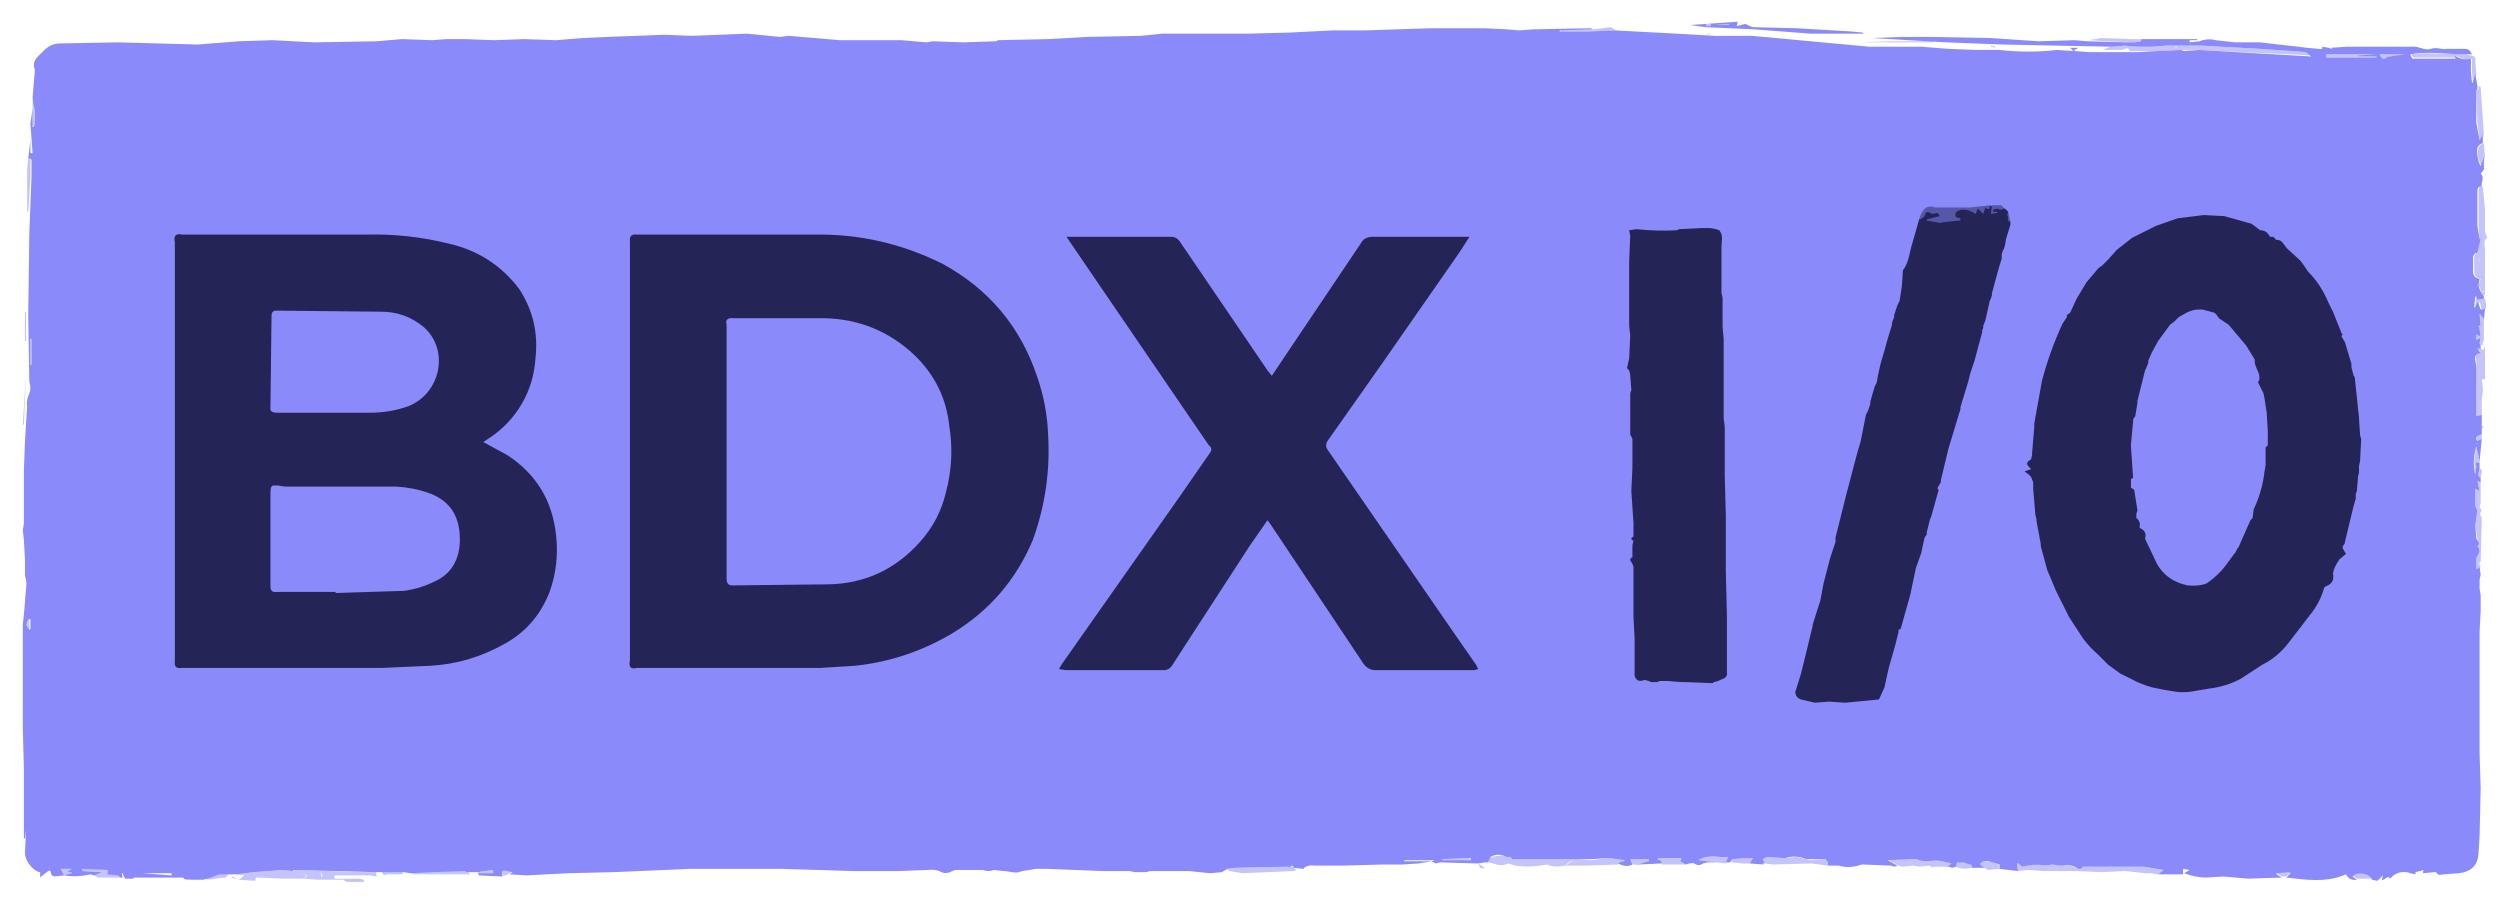
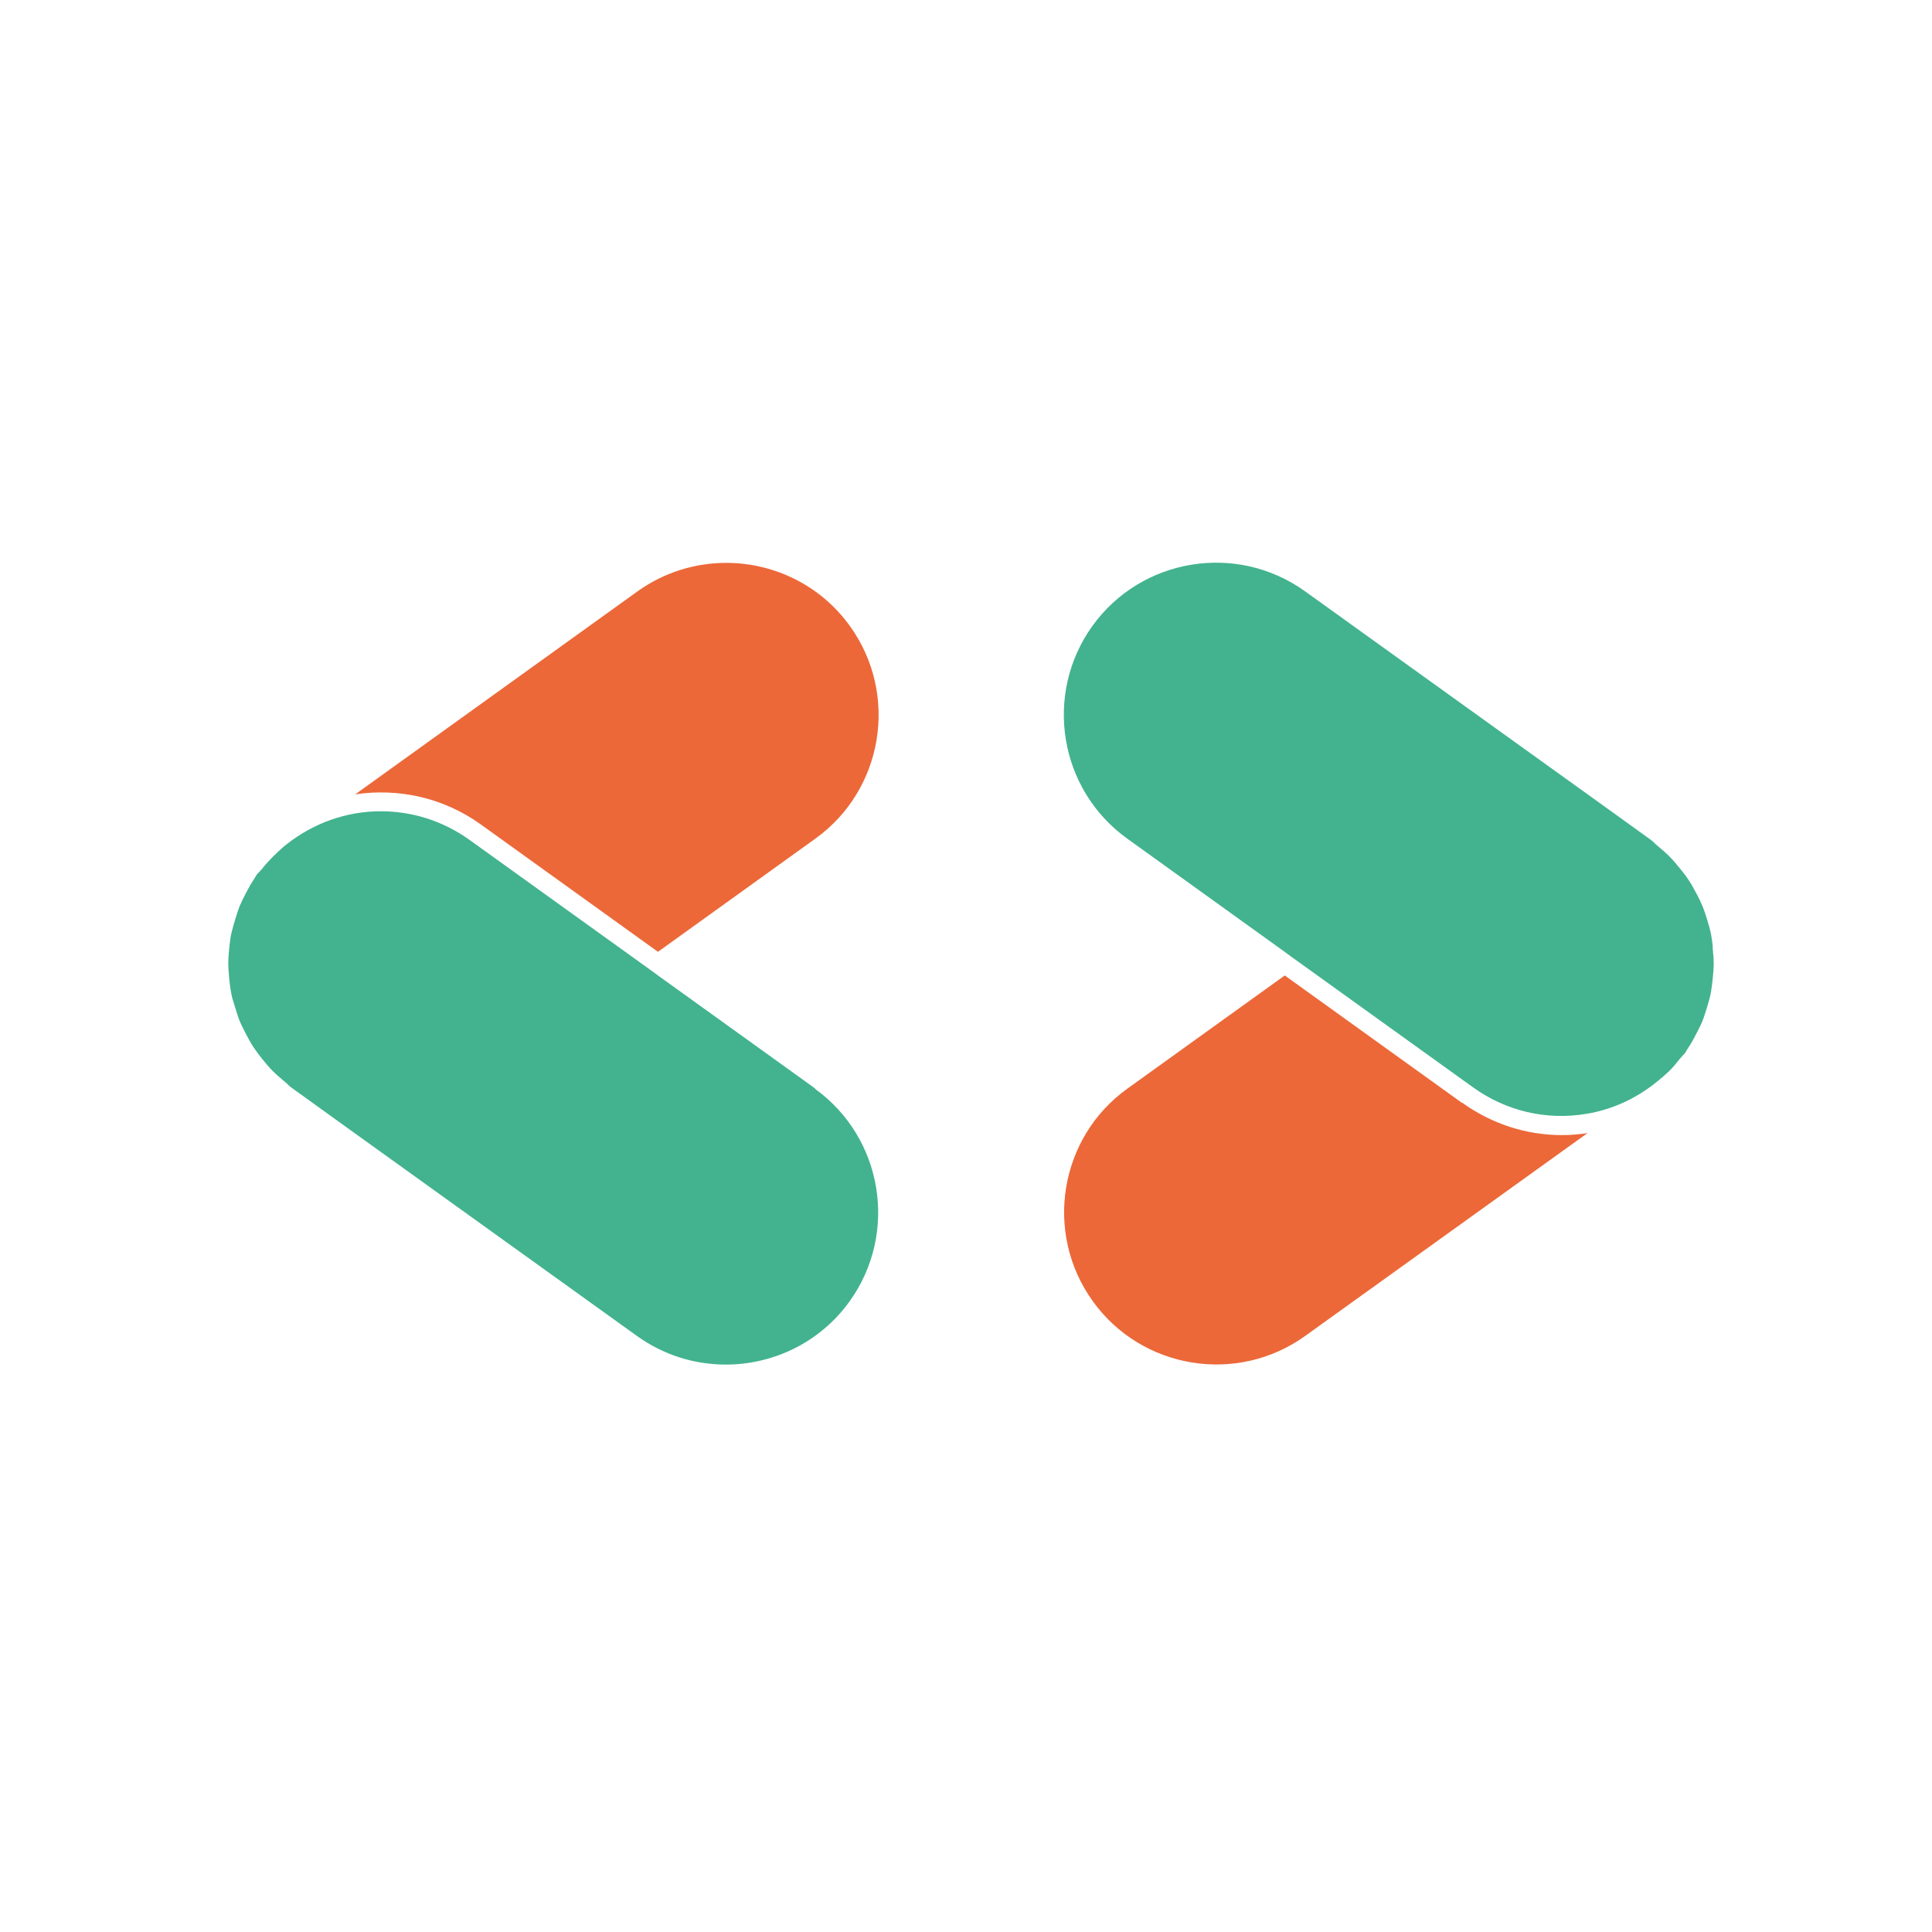
- <svg xmlns="http://www.w3.org/2000/svg" xml:space="preserve" viewBox="0 0 2301.8 830.8">
-   <style>
-     .bgf{fill:rgb(138, 138, 250)}
-     .bga{fill:rgba(138, 138, 250, .5)}
-     .txf{fill:#242457}
-     .txa{fill:rgba(36, 36, 87, .5)}
-   </style>
-   <path d="m1592 22-13 1h13zm-17 0h-4v2h4zm-92 3-16 2h-30v2h26l25-1zm92 6h-3v1zm359 4-4 1h-1l-6 1 36 2h8c2-1 5 1 6-3h-11zm-221 4h67v-1h-38zm90 3h21zm196 0h-5v2-2l-12 1h-15l-11-1-11 1 18 1-18-1h-2l-7 3h17c3 0 6-4 8 1h3l-1-1 1 1v-1l8-2-8 2v1h22l1-1-1 1h1l21-1 5-4-5 4h17l-4-2 2-1-2 1 4 2 103 5-5-3-13-1-29-2-54-3zm-166 0v1l4 1v-1zm169 1h2v1zm-21 1h-4l-1 2 1-2zm38 0h-1zm71 3 2 1v-1 1zm6 1h2zm136 1-12 1 2 3h40l-1-2q8 5 15 3v12l1 10h1l2-8-1-12q1-5-5-5l1 1-1-1-4-1zm-41 1q3 7 7 2h2l15-1v-1zm-49 0v3h46v-1h-17v-1l17-1zm140 29v3l-2 2 1 29 2 16 4-5-3-44zM31 90l-1 2v25h1l1-4v-11zm2256 42q-4 1-5 4-2 9 3 17l3-8zM26 146l-1 10v39h1l2-31v-18zm2258 26q-2 0-2 4v32l1 12h1l-3 13h-1l-2 3v11q-1 8 6 10l-2 6 2 3q-1 4 3 7l1-3v-37c1-5-3-10 2-14l-2-6v-20l-2-21zm0 65 2 1zl-1 3-1 5h-2 2l1-6zm3 31-1 1-1-1zm-7 5-1 10h1l3-5c2 3 0 11 6 6v-4l-1-5-6 1h-1 1zM23 287v27h1v-27Zm2260 3 1 10h-2l1 3 1 7-4-2v5l4-2-1 5v3l3-2v-1l1-3v-6c-1-4-4-8 0-12v-1l-3-4zm4 5c-4 4-1 8 0 12zM28 312v24h1v-24zm2258 5v1h1zm1 3v2h-1l-2-1h-3l3 3q-6 2-4 7v52l5-1v-15l1-6v-4l-1-8q4 1 3-3v-26zm0 2v2zm-5 7 1 1zm3 5h1zm0 9v1zM24 343l-3 48h1zm2261 49v3l2-2zm0 8q-8 1-4 6l4-2zm-4 8h1zm-1 3q-3 14-1 26l1-8q-1-4 3-3v-1zm3 20c0 3-3 7 1 9 0-3 3-7-1-9m-2 12 2 9-4-2v16l2 4 2-3 1-4v-19zm2 24-2 3-2 14 2 12c-1 2 4 5 0 7 5 5-1 8-1 12v9l4-2-1-2v-2l1-1 1-39c0-2-3-5 0-8zm1 62-1 5zM25 570l-2 5 3 5 1-1v-9zm1355 218-8 1v1h1l2-1v1h-3l-2 4 5 1q7 3 14 0l6 2q14 2 29-1 8 3 17 1c3-3 7-7 12-2-5-5-8 0-12 2h17l-5-1 5 1h3l-2-3h36v-2l-14-2-15 2-13-1h-61l5 1-5-1-1-2h-4q-3-2-7-1m211 1c-9 1-18-3-27 3l16 2 9 1zm63 0-10 1h-3l-14-1-4 2 2 4 7 1 36-1 15 2v-3l-1-3-16 1-3-1zm-301 1-26 1v1h26zm174 0-1 1 4 2v3h22l-5-3 1-3zm83 0-15 1-1 3 10 1 3-4-3 4h7l3-5zm-247 0v1zm402 1-26 1 9 5 4 1 9-1h1l5 1 6-2v-1 1l-6 2 9-1 3 1h4l5-2-5 2h11l4-3-9-2c-7-2-15 2-22-2zm-264 0 2 5h2l6-1 7-1v-3zm-208 1h25l3-1zm90 0 6 1zm445 1q-3 0-6 4l5 2 2 1 1 1 11-1-1-4-2-1-4-1zm-23 0-3 1-1 4q6 3 14 1 2-3-2-3l-5-2zm-438 1-6 1zm92 0 2 3 29-1 1-2zm-139 1h2zm538 0h-1l1 7 9-1 2-2-2 2 15 1h30v-1l-28-1 28 1 1-1c-2-2-10-4-12-3h-6l-5-1-7 1q-10-3-21 1zm55 5-1 1v1l23 1 22-1 18 2h5l7 1 5-4-18-3h-56l-2 2q7 0 13 2l4-2-4 2q-7-3-13-2zm-552-5c1 2 2 6 6 4zm380 2 3 1zm-552 0-2 2-1-1-47 1-9 1 2 2 12 2 47-2 3-1-3-2zm589 1 1 1 1-1zm17 0 2 1zM77 799l-1 3 18 1-7 3 3 2h21l-1-2-11-2v-3zm-21 1 3 6h1l7-2v-1h-4l4-3zm216 1-3 1-7-1-28 2-16 2 7 1-5 4 15 1q0-4 3-3l23 1 9-3-9 3h19l2-3-7-2v-1 1l8 2-3 3 12 1h24l1-1h-9v-3l-6-1v1-1l6 1h33l6 1-1-4h-13zm44 9 3 2h16v-2l-4-1h-14zm-96 0-6-3-1 1zm234-9-14 2v1h14zm10 0q-3 0-1 5h3l3-2 4-2zm-36 0-30 1-20 1v1l3 1h1l9-1 15 1h27l-3-3zm1680 1-12 1v1l5 3h4l4-4zm-1813 0 2 5h3v-1 1h-4zm57 0q-1 3 3 4l1-3h9v-1h-9Zm13 0h-9l-1 3h15l2-4zm-252 1 1 4 2 1zm18 0 27 1v-2zm2044 0q-6 0-9 3l4 3h14q-2-6-9-6m-1903 0-3 1zm120 1-10 1h24zm-190 0-7 3-8 2c7 2 14-1 21-1l3-4zm123 5" class="bga" />
-   <path d="m1600 20-44 3 14 2 45 2 52 4h49l-1-1-10-1-51-3-40-1-3-1-4-2-8 2zm-8 2v1h-13zm-17 0v2h-4v-2zm-257 4-62 2h-29l-40 2-39 1h-78l-19 2-51 1-35 2-46 1-2 1-30 1-28-1-6 1-23-2h-57l-47-4-8 1-30-3-51 2-25-1-53 2-22 1-25 2-29-1-28 1-27-1h-17l-13 1-28-1-23 2-58 1-38-2-31 1-38 3-73-2-54 1q-9 0-16 8c-4 4-10 8-7 16v2l-2 24 2 12v12l-1 3h-1v-17l-2 14 2 27h-2v-12l-2 17h2l1 1v16l-2 52-1 75 1 61q2 7 0 11-3 7-2 12l-2 32-1 27v49l-1 6 1 9 1 18v15q2 6 1 12l-2 24-1 9v95l1 38v64h1l1-8-1 21c0 8 7 16 13 18h1v5l1-1 5-4c5-4 3 2 5 3l2 1 9-1-3-6h10l-4 3h4v1l-7 2q12 2 24-1l4 1 7-3-18-1v-2l23 1v4l10 1 2 2h2l-1-4h1l2 5h8v-1h46c0 2 0 2 18 2l7-2 8-3h16l16-2 27-2 8 1 2-1 75 2h26l6 1 20-1 30-1 2 1h10l14-2v3h-14l1 2 22 1q-3-7 4-5l5 1-3 2 16 1 38-2 42-1 70-3h85l66 2h42l26-1q7-1 13 2 4 2 10-1l2-1h26q5 2 10 0l9 1c6 0 11 3 17 0l7-1 5-1h12l50 2h25l5 1h10l4-1h36l19 2 11-1 5-3 8-1 48-1 1 1q3-4 4 0l9 1q3-4 11-3h26l35-1h19l15-1 12-2h-25v-1h28l-3 1 2 1 2 1 4-1 34 1h1l6-1h3l2-4v-1q8-4 15 0h4v-1 1l1 2h74l15-1 15 2-1 1-4 1-1 1q7 4 13 1l-2-5h17v2l-7 2-6 1h3l22-1v-2l-4-2 1-1h21l-1 3 5 3q6-2 8-1 4 3 8 0l4-1h8l-16-2c9-6 18-2 27-3l-2 5h4l2-3 15-1h4l-3 5 13 1-1-1h2l-2-4 4-2 14 1h3q9-3 19 1h18l2 3v3h10q10 3 21-1h2l25 1 3 1 3-1-9-5 26-1h1c8 4 16 0 23 2l9 2-4 3h2l2 1 4-1 1-4h6l5 2q4 0 2 3h12l-4-3q3-5 11-2l4 1 3 1v4l17 2-1-7h1l4 3q11-3 21-1l7-1 5 1h5c3-1 11 0 13 3h3l2-2h56l18 3-5 4h23v-5l6 1-5 3q11 4 20 4l16-1 23 2 31-1-5-3v-1l12-1 1 1-4 4c18 2 37 5 55-3q3 6 10 5l-4-3c4-5 16-3 18 3l5 1 5-5-1 4c3 1 5-5 8-1 3-5 12-8 18-5l5 1v-2l8-2-1 1v2l10-1h2c2 4 5 2 7 2l14-1q17-2 18-18l1-16 1-44-1-32V582l1-19v-15l-1-6v-8l1-5-1-7-3 2v-9c0-4 6-7 1-12 4-3-1-5-1-8l-1-11 2-14-2-4v-16l4 2-2-9 3 1v-4c-4-2-1-6-1-9v-5q-5-1-3 3l-1 8q-3-12 1-26l3 14 2-21-4 2q-4-4 4-6v-18l-5 1v-45l-1-7q-1-5 5-6l-3-4h3v-2l-1-3 1-5-4 2v-5l4 2-1-7-1-3h2l-1-11 1 1 3 4 1-10c-6 4-4-3-7-6l-2 5h-1l1-10h1l1 3 6-1v-2q-3-3-4-7l-1-3 1-6q-7-2-6-9v-12l2-3h2l3-13h-1l-2-12v-32q0-5 4-4c-1-4 3-9-1-12l3-4v-11l-3 8q-4-8-3-17 2-4 5-4v-8l-3 5-3-16V84l1-2v-3l-2-11-2 8h-1l-1-10V54q-8 2-15-3l1 3h-40l-2-4c17-3 33 0 50 0h7q-2-5-6-5h-17c-5 1-9-2-15 0s-11-3-18-2h-59l-15 1h1v1l-3-1-6-1q1 3-3 2l-11-1-8-1-18-2-17-2h-23l-18-2q-7-2-15 1l-9 1v-2h7v-1h-51c-1 4-4 2-6 3h-8l-36-1-12-1-33 1-45-3-56-1h-24l-29 1 69 4 52 2 99 2h2l11-1 11 1h15l12-1h33l54 3 29 2 13 1 5 4-103-6-14 1-3-1-21 1h-1l-17 1h-45l-14-1v-1l4-2h-8l3 3-15-1q-26 3-53 0h-21l-26-1-25-2h-48l-54-5-54-5h-34l-35-2-57-3-25 1h-26v-1l30-1-1-1-53 1-13 1-12-1-21-1zm873 24h24l-15 2h-2q-4 5-7-2m-49 0h46l-17 1v1h17v1h-46zM28 312h1v24h-1Zm2253 96v1h-1zM26 570h2v9l-1 1-3-5zm1328 220v2h-26v-1zm10 0h-1zM131 804h27v2z" class="bgf" />
-   <path d="M1840 189h-6c-6 19 11 10 11 3q-2-4-5-3m-8 0-18 2h-32q-11-4-15 11c71 13 65-9 65-13m14 3 2 2zm3 3c-6 2-3 11 2 9z" class="txa" />
-   <path d="M1832 189q0 6-4 2l-2 6-5-5-2 5q-9-6-16-3-4 2-2 6l4 1v2l-10 1-1-2 1 2-9 1-12-2v-1l12-3-2-3-5 1-4-2-2 1v-1 1q-1 5-6 6l2-6-2 6-6 21c-3 9-3 18-9 26v1l-1 14-2 13-2 4-3 9v2l-2 5v2l-4 13-3 11-3 10-1 4-2 9-1 6-2 4-4 14v2l-2 6-2 4-5 25-3 10-10 38-10 40v4l-2 6-3 9-6 23-3 16-7 22v1l-7 29-4 16-5 16q0 5 5 7l13 3 13-1 15 1 31-3 5-11 4-18 6-21 3-12v-2l2-1 9-32 1-5 4-19 5-14 1-5 2-9 2-3v-2l3-12 1-2 7-25-1-1v-1l3-5v-2l7-29 10-33 1-3v-2l7-23 2-8 1-3 3-9 7-26v-2l1-2v-2l2-5 4-18 1-2 1-3v-2l6-22 3-10v-4l1-3 1-2 1-3 1-6 4-13v-3l-2-9 2 9c-4 0-1-4-3-6l1-3-1-1-2-2h-1q-3 2-6 0l-4 1v2h4v1l-6 1 1-7zm197 9-24 3-20 7-22 11-14 11-8 9-5 5-4 3-11 13-9 15-6 13-3 2v2l-4 6q-12 26-19 53l-7 39v3l-2 24v2l-1 4c-7 4-2 6 0 9l-6 2 4 3 2 2 2 5v6l2 24 1 4v1l1 6 3 16v2l6 22 8 19 12 24 13 20q6 8 14 15l9 9 11 8 10 5q9 5 20 8l10 2 12 2q9 1 18-1l12-2q16-2 29-9l20-13q14-7 24-20l20-26q9-11 13-25l1-1q9-3 7-12 1-6 6-13l6-5-3-5v-2l2-3v-1l7-29 1-4 2-7v-4l1-3 1-12v-1l1-4v-6l1-5 1-20-1-3-1-15v-2l-1-8v-1l-3-28-1-1-2-8v-3l-6-20-3-5v-1l1-1-1-1-8-20-4-8q-7-17-19-29l-4-6-3-4-12-11c-3-3-5-9-10-8l-1-1-2-2h-3q-3-6-9-6l-8-6-25-7zm-463 12-20 1-2 1q-19 1-37-1l-7 1 1 5-1 24v59l1 9-1 21-2 9 2 2 1 4v1l1 13-1 3v38l1 2 1 2v27l-1 21 2 30v12q-4 2 0 4l-1 4v11c-4 2-1 4 0 6l1 3v47l1 18v35q2 7 9 4l4 1 2 1h6l2-1h7l13 1h3l26 1 1-1 4-1c3-2 9-2 8-8v-52l-1-41v-51l-1-37v-45l-1-8v-73l-1-11v-27l-1-4v-43c0-5 2-10-2-15l-3-1-5-1zm-980 6q-7-1-6 7v385q-2 9 6 7h169l32-2q48-5 90-30 51-31 74-86 17-47 14-97-1-27-10-53-23-69-87-104-56-28-118-27zm-418 0q-9-2-7 7v386q-1 7 6 6h184l45-2q37-2 70-21 28-16 40-47 9-25 6-52-5-48-45-74l-22-12 6-4a94 94 0 0 0 42-73q4-35-15-64-25-33-66-42-37-9-75-8zm910 2h-96l4 6 30 44 56 82 41 60q4 3 1 7l-27 39-109 155-3 5 6 1h91q4 0 7-4l22-34 50-77 16-23 3 4 10 15 74 111q5 9 15 8h89l3-1-2-4-25-36-111-161q-4-5 0-10l50-71 71-102 9-14h-89q-8 0-11 6l-76 113-6 9-4-5-81-119q-3-4-8-4m946 67h4l11 3 2 2 2 3 9 6 5 6 11 13 8 13v3c1 6 7 12 3 18l5 10 1 5 2 13 1 17v13l-2 2v16l-1 6q-2 18-10 35l-1 8-2 2-11 25-1 1-2 4-1 1-8 11q-7 9-17 16-7 3-18 2-22-5-30-24l-9-19q2-7-5-10v-1q1-5-3-8v-4l1-3-3-19-3-2v-8l2-1-2-29v-2l2-21v-2l2-3 2-12v-2l7-28 1-2 2-5v-2l3-7 6-11 11-15 4-3 4-4 7-4q6-3 11-3m-1770 1 97 1q22 0 39 14c24 21 16 61-14 73q-17 6-35 6h-86q-7 0-6-5l1-84q0-5 4-5m422 7h83q48 1 83 34 28 27 32 65 5 31-3 61-6 26-24 46-34 38-84 39l-89 1q-5 0-5-6V299q-2-7 7-6M252 447h4l6 1h103q16 1 30 6 25 9 28 35c2 19-3 37-22 46q-14 7-29 9l-63 2v-1h-54q-6 1-6-5v-87q0-6 3-6" class="txf" />
+ <svg xmlns="http://www.w3.org/2000/svg" viewBox="0 0 200 200">
+   <g transform="translate(-309.4118,-74.1176) scale(1.882353)">
+     <path fill="#ec6839" d="M204.31,70.33c-1.69,0-3.4.51-4.88,1.57l-15.52,11.16c2.35-.35,4.82.16,6.9,1.65l9.75,7.01,8.65-6.22c3.75-2.69,4.61-7.94,1.91-11.69-1.63-2.27-4.2-3.48-6.81-3.48Z" />
+     <path fill="#42b38e" d="M209.21,99.24l-8.65-6.22-.45-.33-.46-.33-9.46-6.8c-1.48-1.06-3.18-1.57-4.88-1.57-1.86,0-3.69.64-5.19,1.83-.18.14-.34.29-.5.44-.31.29-.61.61-.88.95-.08.1-.17.17-.25.27-.06.08-.09.17-.15.25-.17.25-.31.51-.45.78-.12.23-.24.47-.34.71-.1.25-.17.5-.25.75-.08.27-.16.54-.22.81-.05.25-.07.51-.1.76-.03.27-.05.55-.05.82s.03.55.05.82c.03.26.05.51.1.76.05.28.13.55.22.82.08.25.15.5.25.75.1.24.22.47.34.71.14.26.28.53.45.78.14.21.3.42.46.62.18.22.36.44.56.64.21.21.43.4.66.59.13.1.23.23.37.33l2.36,1.7,1.14.82,15.52,11.15c1.48,1.06,3.18,1.57,4.88,1.57,2.61,0,5.18-1.21,6.81-3.48,2.69-3.75,1.84-8.99-1.91-11.69Z" />
+     <path fill="#ec6839" d="M244.78,100.03l-9.75-7.01-8.65,6.22c-3.75,2.69-4.61,7.94-1.91,11.69,2.69,3.75,7.94,4.61,11.69,1.91l15.52-11.15c-.47.07-.94.11-1.4.11-1.96,0-3.86-.61-5.49-1.78Z" />
+     <path fill="#42b38e" d="M258.57,91.46c-.02-.22-.05-.45-.09-.67-.06-.31-.15-.6-.24-.9-.07-.23-.14-.45-.23-.67-.11-.26-.23-.51-.37-.76-.13-.25-.26-.49-.42-.72-.14-.22-.31-.42-.47-.62-.18-.22-.36-.44-.56-.64-.21-.21-.43-.4-.66-.59-.13-.1-.23-.23-.37-.33l-2.36-1.7-1.14-.82-15.52-11.15c-3.75-2.69-8.99-1.84-11.69,1.91-2.69,3.75-1.84,8.99,1.91,11.69l8.65,6.22.45.33.46.33,9.46,6.8c1.82,1.31,4.03,1.83,6.24,1.46,1.47-.24,2.8-.88,3.92-1.8.21-.17.42-.35.62-.54.22-.21.41-.45.6-.69.1-.12.21-.22.3-.34.05-.06.07-.14.12-.2.19-.28.35-.57.5-.87.1-.2.21-.4.3-.61.11-.27.19-.55.28-.83.07-.25.15-.5.2-.76.05-.28.08-.56.11-.83.02-.26.05-.51.05-.76,0-.31-.03-.61-.06-.92Z" />
+   </g>
</svg>
